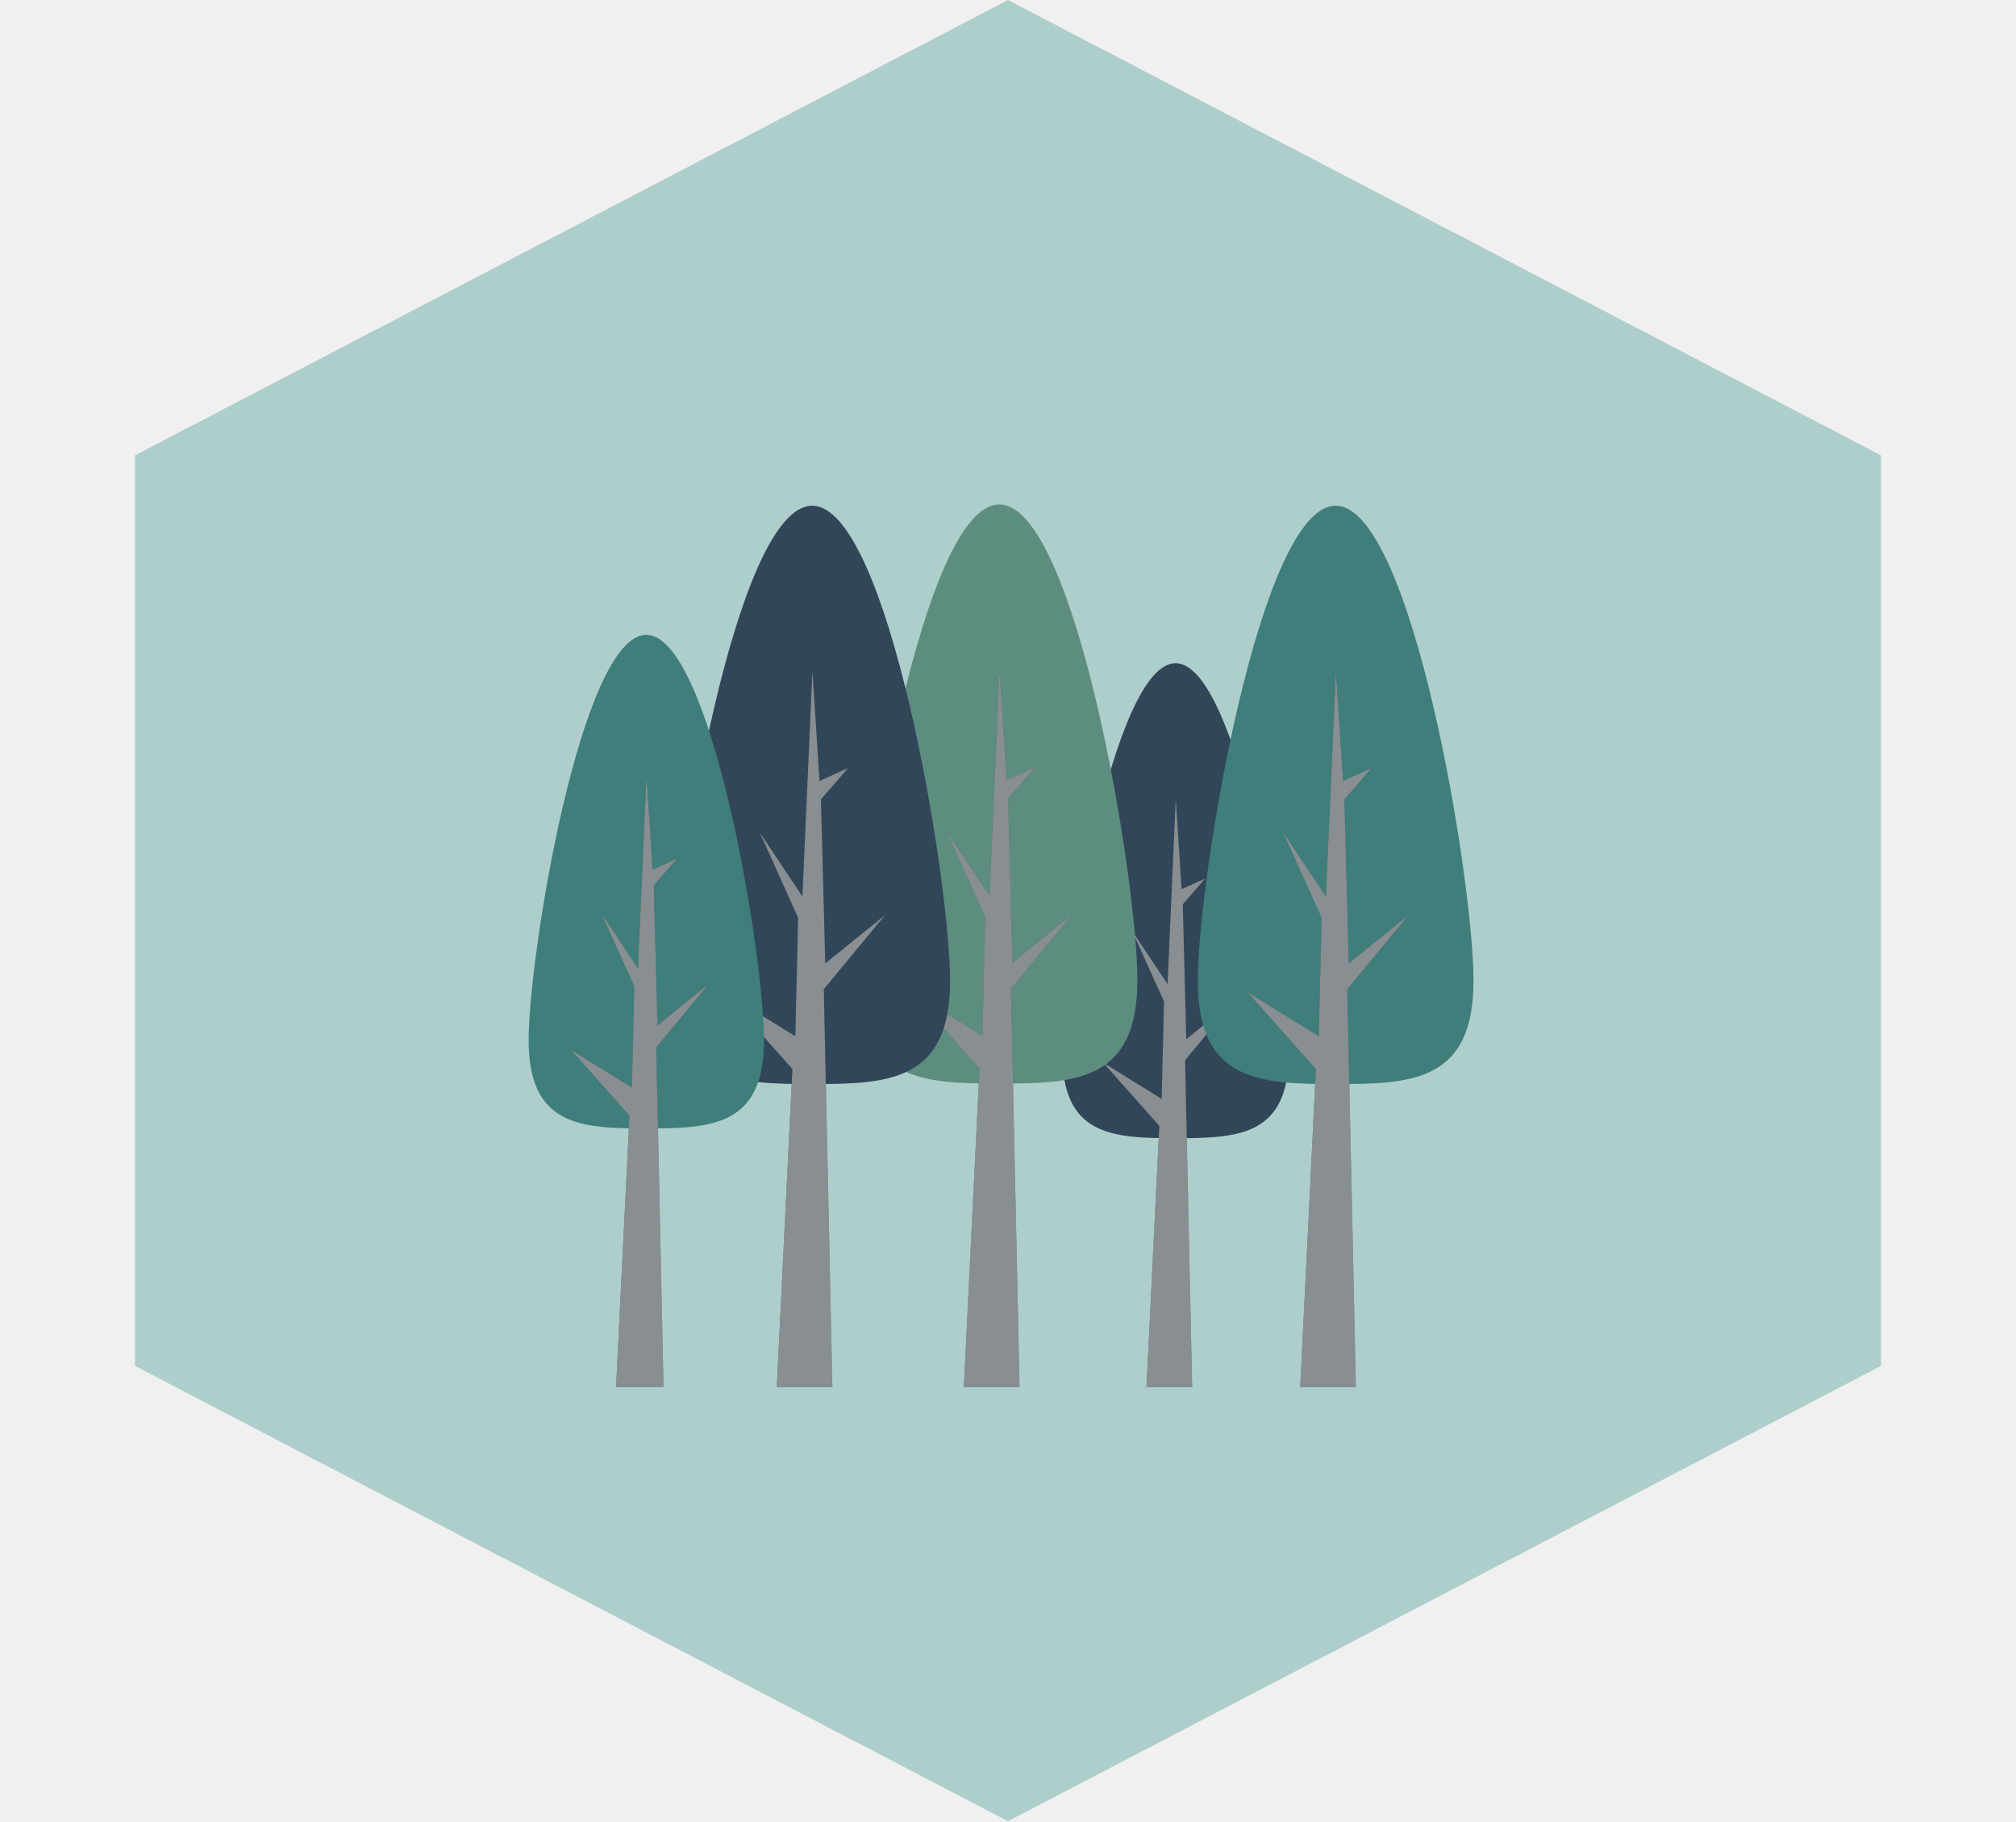
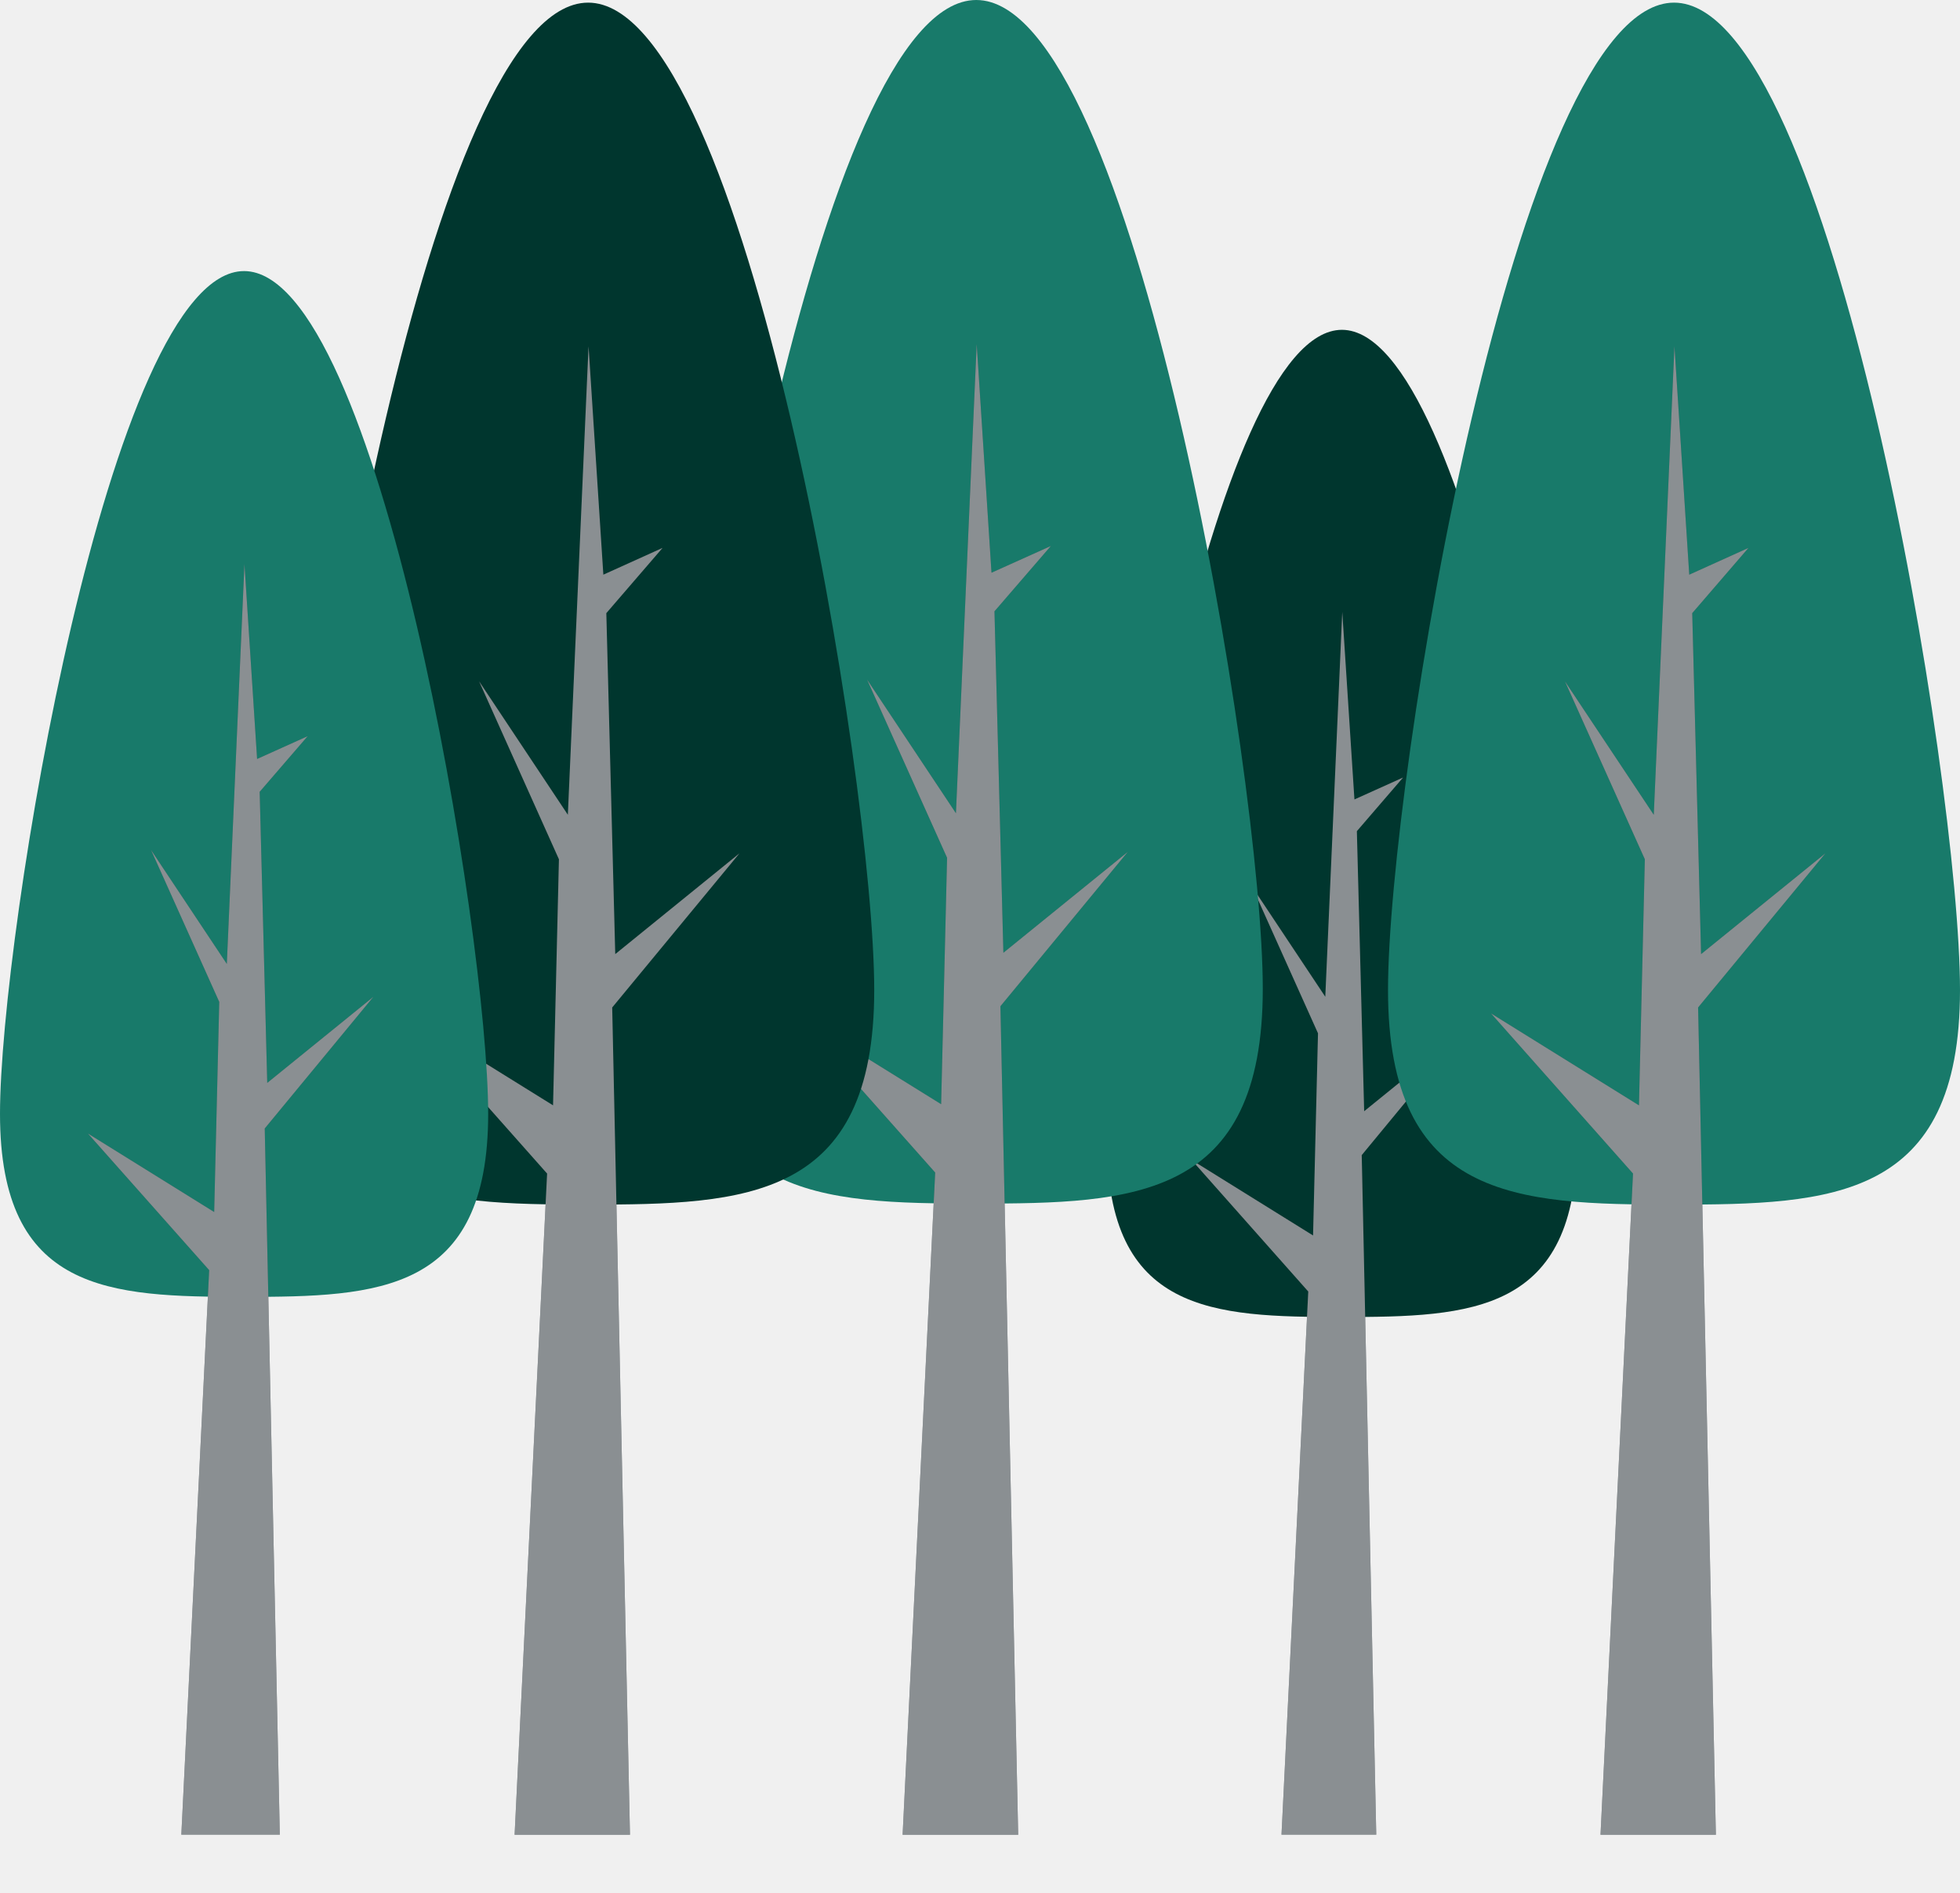
- <svg xmlns="http://www.w3.org/2000/svg" width="62" height="56" viewBox="0 0 62 56" fill="none">
-   <path d="M31 0L57.847 14V42L31 56L4.153 42V14L31 0Z" fill="#AECECC" />
-   <path d="M39.636 32.39C39.636 34.937 38.076 34.997 36.153 34.997C34.229 34.997 32.669 34.937 32.669 32.39C32.669 29.843 34.229 20.392 36.153 20.392C38.077 20.392 39.636 29.843 39.636 32.39Z" fill="#314658" />
-   <path d="M36.159 24.565L35.907 30.258L34.825 28.637L35.798 30.799L35.726 33.79L33.925 32.673L35.654 34.619L35.258 42.655H36.663L36.447 32.601L37.996 30.727L36.483 31.952L36.375 27.808L37.059 27.016L36.339 27.34L36.159 24.565Z" fill="#263238" />
-   <path opacity="0.45" d="M36.159 24.565L35.907 30.258L34.825 28.637L35.798 30.799L35.726 33.79L33.925 32.673L35.654 34.619L35.258 42.655H36.663L36.447 32.601L37.996 30.727L36.483 31.952L36.375 27.808L37.059 27.016L36.339 27.34L36.159 24.565Z" fill="white" />
-   <path d="M34.98 30.14C34.98 33.248 33.078 33.318 30.733 33.318C28.388 33.318 26.486 33.244 26.486 30.14C26.486 27.035 28.387 15.511 30.732 15.511C33.078 15.511 34.98 27.035 34.98 30.14Z" fill="#5D8D7E" />
-   <path d="M30.739 20.6L30.432 27.541L29.114 25.564L30.3 28.2L30.212 31.846L28.015 30.485L30.124 32.857L29.641 42.655H31.355L31.091 30.396L32.98 28.112L31.135 29.605L31.003 24.553L31.838 23.587L30.959 23.982L30.739 20.6Z" fill="#263238" />
-   <path opacity="0.45" d="M30.739 20.6L30.432 27.541L29.114 25.564L30.3 28.2L30.212 31.846L28.015 30.485L30.124 32.857L29.641 42.655H31.355L31.091 30.396L32.98 28.112L31.135 29.605L31.003 24.553L31.838 23.587L30.959 23.982L30.739 20.6Z" fill="white" />
-   <path d="M45.316 30.159C45.316 33.26 43.418 33.333 41.076 33.333C38.734 33.333 36.836 33.259 36.836 30.159C36.836 27.059 38.734 15.55 41.076 15.55C43.418 15.55 45.316 27.058 45.316 30.159Z" fill="#3F7E7A" />
-   <path d="M41.084 20.633L40.776 27.564L39.46 25.59L40.645 28.222L40.557 31.863L38.363 30.503L40.469 32.872L39.987 42.654H41.698L41.434 30.415L43.321 28.134L41.478 29.625L41.346 24.581L42.18 23.616L41.303 24.011L41.084 20.633Z" fill="#263238" />
-   <path opacity="0.45" d="M41.084 20.633L40.776 27.564L39.46 25.59L40.645 28.222L40.557 31.863L38.363 30.503L40.469 32.872L39.987 42.654H41.698L41.434 30.415L43.321 28.134L41.478 29.625L41.346 24.581L42.18 23.616L41.303 24.011L41.084 20.633Z" fill="white" />
-   <path d="M29.218 30.159C29.218 33.26 27.319 33.333 24.977 33.333C22.635 33.333 20.737 33.259 20.737 30.159C20.737 27.059 22.636 15.55 24.977 15.55C27.318 15.55 29.218 27.058 29.218 30.159Z" fill="#314658" />
-   <path d="M24.985 20.633L24.677 27.564L23.362 25.59L24.546 28.222L24.459 31.863L22.265 30.503L24.37 32.872L23.888 42.654H25.599L25.335 30.415L27.222 28.134L25.38 29.625L25.248 24.581L26.081 23.616L25.204 24.011L24.985 20.633Z" fill="#263238" />
-   <path opacity="0.45" d="M24.985 20.633L24.677 27.564L23.362 25.59L24.546 28.222L24.459 31.863L22.265 30.503L24.37 32.872L23.888 42.654H25.599L25.335 30.415L27.222 28.134L25.38 29.625L25.248 24.581L26.081 23.616L25.204 24.011L24.985 20.633Z" fill="white" />
-   <path d="M23.496 31.988C23.496 34.635 21.875 34.697 19.876 34.697C17.878 34.697 16.258 34.635 16.258 31.988C16.258 29.342 17.877 19.52 19.876 19.52C21.876 19.52 23.496 29.341 23.496 31.988Z" fill="#3F7E7A" />
-   <path d="M19.882 23.856L19.62 29.773L18.497 28.088L19.508 30.335L19.433 33.443L17.561 32.282L19.358 34.304L18.946 42.655H20.406L20.182 32.207L21.792 30.26L20.219 31.533L20.107 27.226L20.819 26.403L20.07 26.74L19.882 23.856Z" fill="#263238" />
-   <path opacity="0.45" d="M19.882 23.856L19.62 29.773L18.497 28.088L19.508 30.335L19.433 33.443L17.561 32.282L19.358 34.304L18.946 42.655H20.406L20.182 32.207L21.792 30.26L20.219 31.533L20.107 27.226L20.819 26.403L20.07 26.74L19.882 23.856Z" fill="white" />
+ <svg xmlns="http://www.w3.org/2000/svg" width="29" height="28" viewBox="0 0 29 28" fill="none">
+   <path d="M23.331 16.875C23.331 19.422 21.774 19.482 19.855 19.482C17.936 19.482 16.379 19.422 16.379 16.875C16.379 14.329 17.935 4.879 19.855 4.879C21.775 4.879 23.331 14.329 23.331 16.875Z" fill="#00362E" />
+   <path d="M19.86 9.053L19.609 14.745L18.53 13.123L19.501 15.285L19.428 18.276L17.631 17.159L19.357 19.105L18.961 27.139H20.363L20.148 17.087L21.694 15.214L20.184 16.438L20.076 12.295L20.759 11.502L20.04 11.826L19.86 9.053Z" fill="#293339" />
+   <path opacity="0.45" d="M19.86 9.053L19.609 14.745L18.53 13.123L19.501 15.285L19.428 18.276L17.631 17.159L19.357 19.105L18.961 27.139H20.363L20.148 17.087L21.694 15.214L20.184 16.438L20.076 12.295L20.759 11.502L20.04 11.826L19.86 9.053Z" fill="white" />
+   <path d="M18.684 14.626C18.684 17.734 16.786 17.804 14.445 17.804C12.105 17.804 10.207 17.73 10.207 14.626C10.207 11.523 12.104 0 14.445 0C16.786 0 18.684 11.522 18.684 14.626Z" fill="#187A6A" />
+   <path d="M14.451 5.09L14.144 12.03L12.829 10.053L14.013 12.689L13.925 16.334L11.732 14.973L13.837 17.345L13.355 27.141H15.065L14.802 14.885L16.687 12.601L14.846 14.094L14.714 9.043L15.548 8.077L14.67 8.472L14.451 5.09Z" fill="#293339" />
+   <path opacity="0.45" d="M14.451 5.09L14.144 12.03L12.829 10.053L14.013 12.689L13.925 16.334L11.732 14.973L13.837 17.345L13.355 27.141H15.065L14.802 14.885L16.687 12.601L14.846 14.094L14.714 9.043L15.548 8.077L14.67 8.472L14.451 5.09Z" fill="white" />
+   <path d="M29 14.646C29 17.746 27.106 17.819 24.769 17.819C22.431 17.819 20.537 17.745 20.537 14.646C20.537 11.546 22.431 0.039 24.769 0.039C27.106 0.039 29 11.546 29 14.646Z" fill="#187A6A" />
+   <path d="M24.775 5.123L24.469 12.053L23.155 10.079L24.337 12.711L24.25 16.351L22.061 14.991L24.162 17.36L23.681 27.141H25.388L25.125 14.903L27.008 12.623L25.169 14.114L25.038 9.07L25.87 8.105L24.994 8.501L24.775 5.123Z" fill="#293339" />
+   <path opacity="0.45" d="M24.775 5.123L24.469 12.053L23.155 10.079L24.337 12.711L24.25 16.351L22.061 14.991L24.162 17.36L23.681 27.141H25.388L25.125 14.903L27.008 12.623L25.169 14.114L25.038 9.07L25.87 8.105L24.994 8.501L24.775 5.123Z" fill="white" />
+   <path d="M12.935 14.646C12.935 17.746 11.04 17.819 8.702 17.819C6.365 17.819 4.471 17.745 4.471 14.646C4.471 11.546 6.366 0.039 8.702 0.039C11.039 0.039 12.935 11.546 12.935 14.646Z" fill="#00362E" />
+   <path d="M8.708 5.123L8.402 12.053L7.089 10.079L8.27 12.711L8.183 16.351L5.994 14.991L8.095 17.36L7.614 27.141H9.321L9.058 14.903L10.941 12.623L9.103 14.114L8.971 9.07L9.803 8.105L8.927 8.501L8.708 5.123Z" fill="#293339" />
+   <path opacity="0.45" d="M8.708 5.123L8.402 12.053L7.089 10.079L8.27 12.711L8.183 16.351L5.994 14.991L8.095 17.36L7.614 27.141H9.321L9.058 14.903L10.941 12.623L9.103 14.114L8.971 9.07L9.803 8.105L8.927 8.501L8.708 5.123Z" fill="white" />
+   <path d="M7.223 16.476C7.223 19.122 5.606 19.184 3.611 19.184C1.617 19.184 0 19.122 0 16.476C0 13.83 1.616 4.01 3.611 4.01C5.607 4.01 7.223 13.829 7.223 16.476Z" fill="#187A6A" />
+   <path d="M3.617 8.344L3.356 14.259L2.235 12.574L3.244 14.821L3.169 17.929L1.301 16.768L3.095 18.789L2.683 27.139H4.14L3.917 16.693L5.524 14.746L3.954 16.019L3.842 11.713L4.552 10.89L3.804 11.227L3.617 8.344Z" fill="#293339" />
+   <path opacity="0.45" d="M3.617 8.344L3.356 14.259L2.235 12.574L3.244 14.821L3.169 17.929L1.301 16.768L3.095 18.789L2.683 27.139H4.14L3.917 16.693L5.524 14.746L3.954 16.019L3.842 11.713L4.552 10.89L3.804 11.227L3.617 8.344Z" fill="white" />
</svg>
